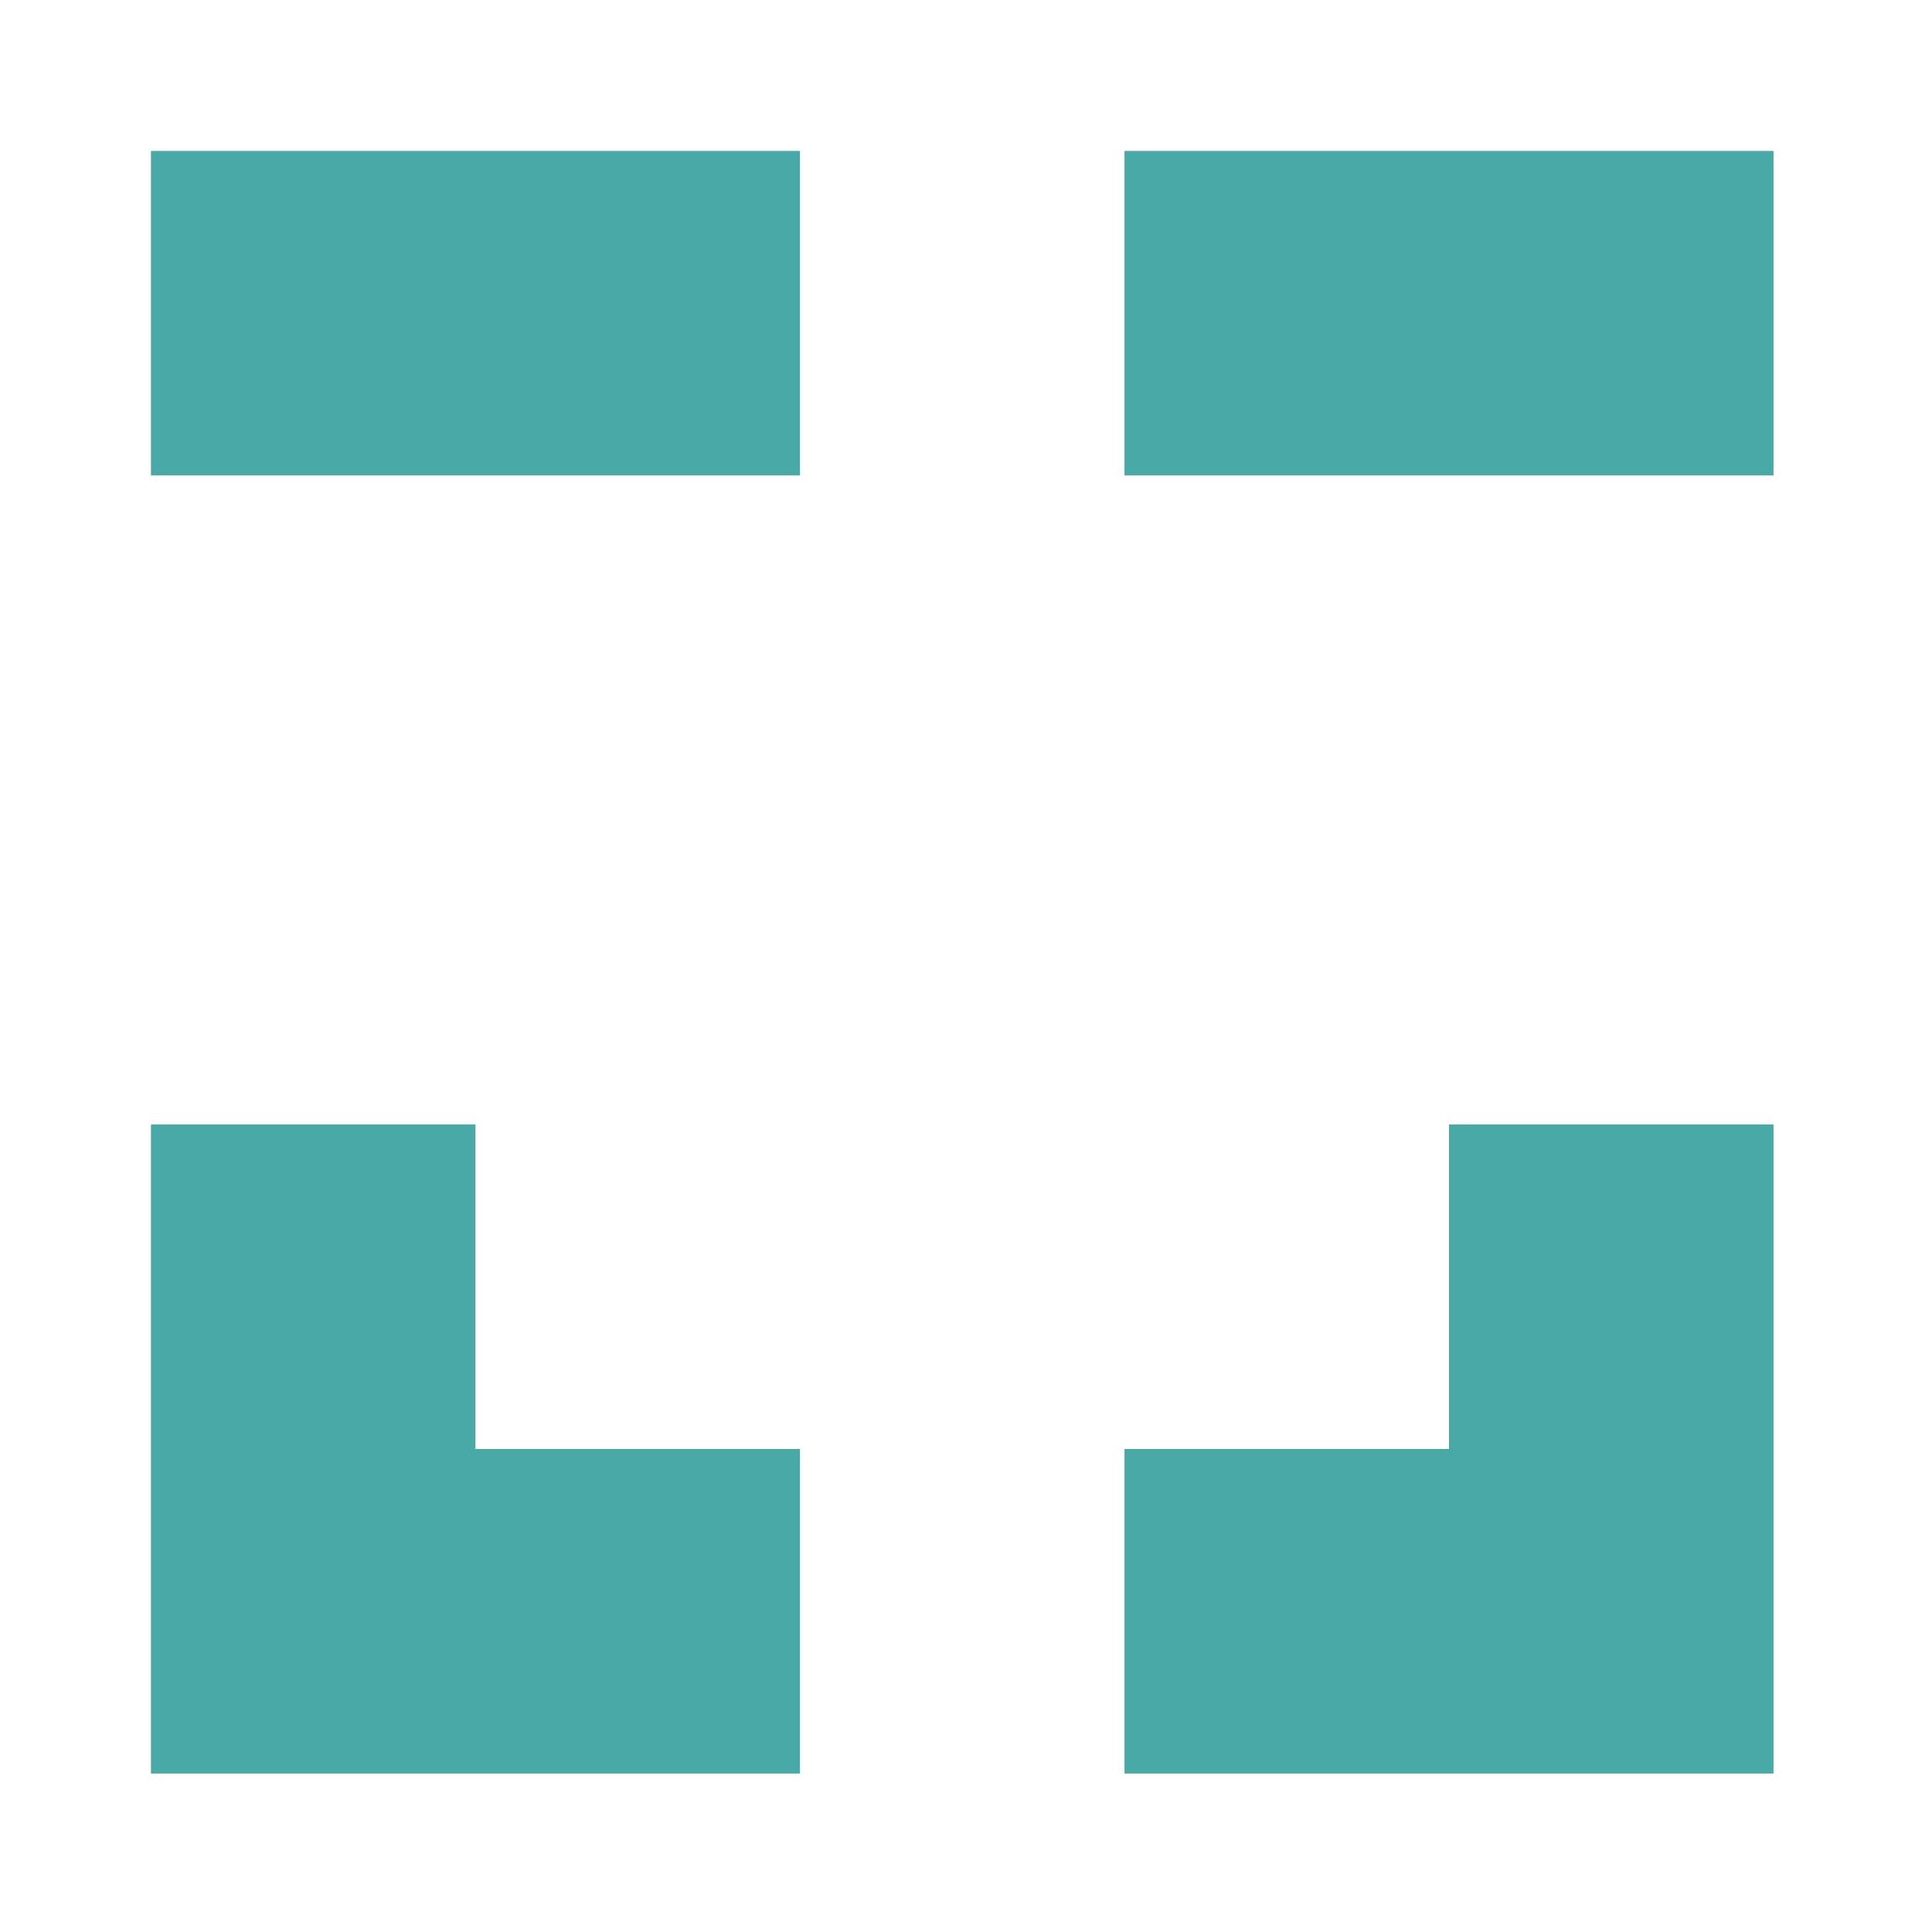
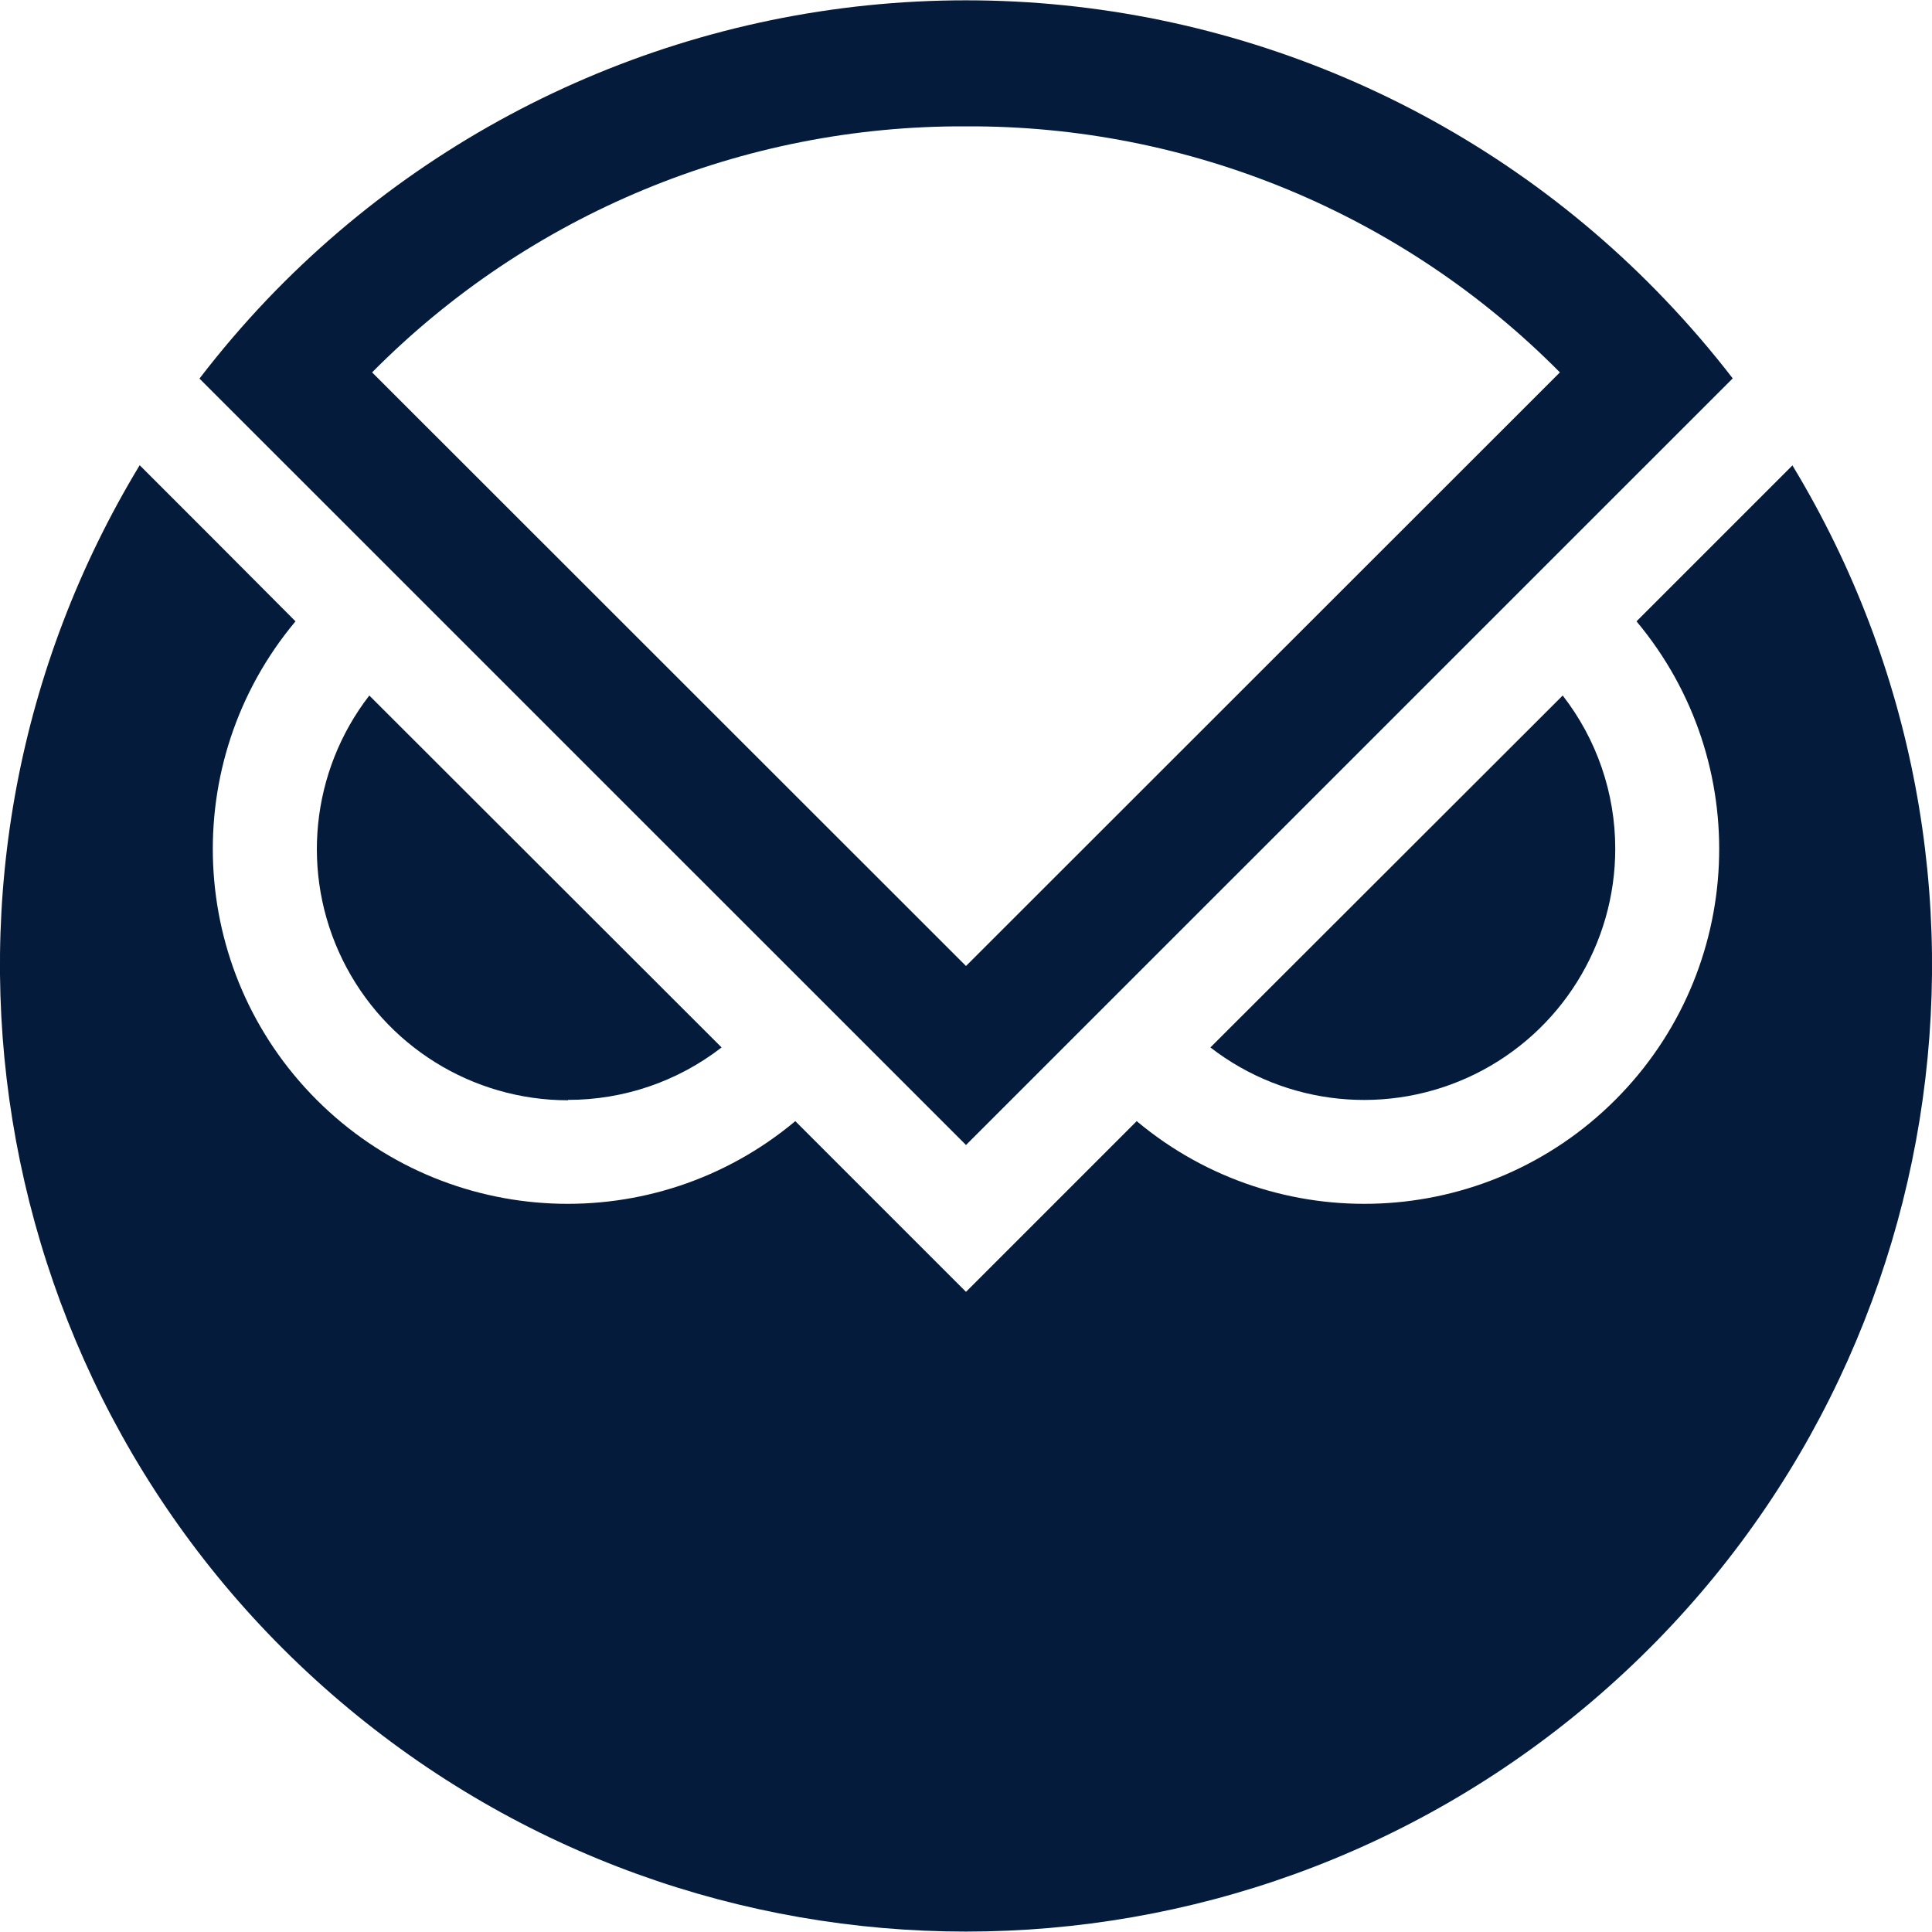
- <svg xmlns="http://www.w3.org/2000/svg" width="512px" height="512px" viewBox="0 0 512 512" version="1.1">
-   <g id="Logo_" stroke="none" stroke-width="1" fill="none" fill-rule="evenodd">
-     <path d="M40,298 L126,298 L126,384 L212,384 L212,470 L40,470 L40,298 Z M470,298 L470,470 L298,470 L298,384 L384,384 L384,298 L470,298 Z M212,40 L212,126 L40,126 L40,40 L212,40 Z M470,40 L470,126 L298,126 L298,40 L470,40 Z" id="Combined-Shape" fill="#48A9A6" />
-   </g>
+ <svg height="256" width="256" xml:space="preserve" style="fill:#051b3b" viewBox="0 0 200 200" id="Layer_1" version="1.1">
+   <path d="m 58.8,113.86 a 25.91,25.91 0 0 0 15.9,-5.43 L 38.23,72 a 26,26 0 0 0 20.57,41.9 z" id="path10" />
+   <path d="M 167.21,87.85 A 25.81,25.81 0 0 0 161.77,72 l -36.47,36.43 a 26,26 0 0 0 41.91,-20.58 z" id="path12" />
+   <path d="m 185.54,48.19 -16.13,16.13 a 36.73,36.73 0 0 1 -51.74,51.74 L 100,133.73 82.33,116.06 A 36.73,36.73 0 0 1 30.59,64.32 L 22.3,56 14.46,48.16 a 100,100 0 1 0 171.08,0 z" id="path14" />
+   <path d="m 172.35,31 a 100,100 0 0 0 -144.7,0 101.66,101.66 0 0 0 -7,8.19 L 100,118.53 179.37,39.17 A 101.66,101.66 0 0 0 172.35,31 Z M 100,13.08 a 85.9,85.9 0 0 1 61.48,25.47 L 100,100 38.52,38.55 A 85.9,85.9 0 0 1 100,13.08 Z" id="path16" />
</svg>
